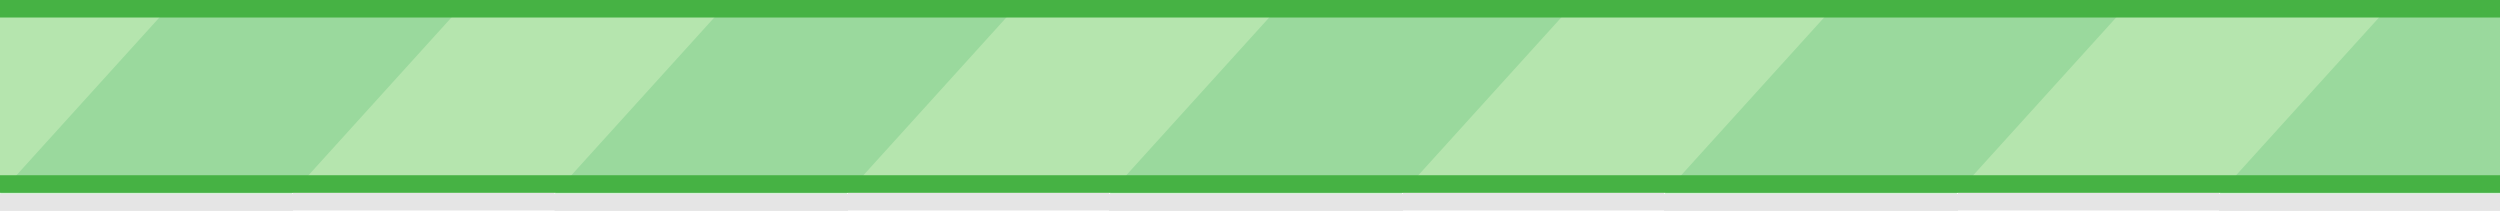
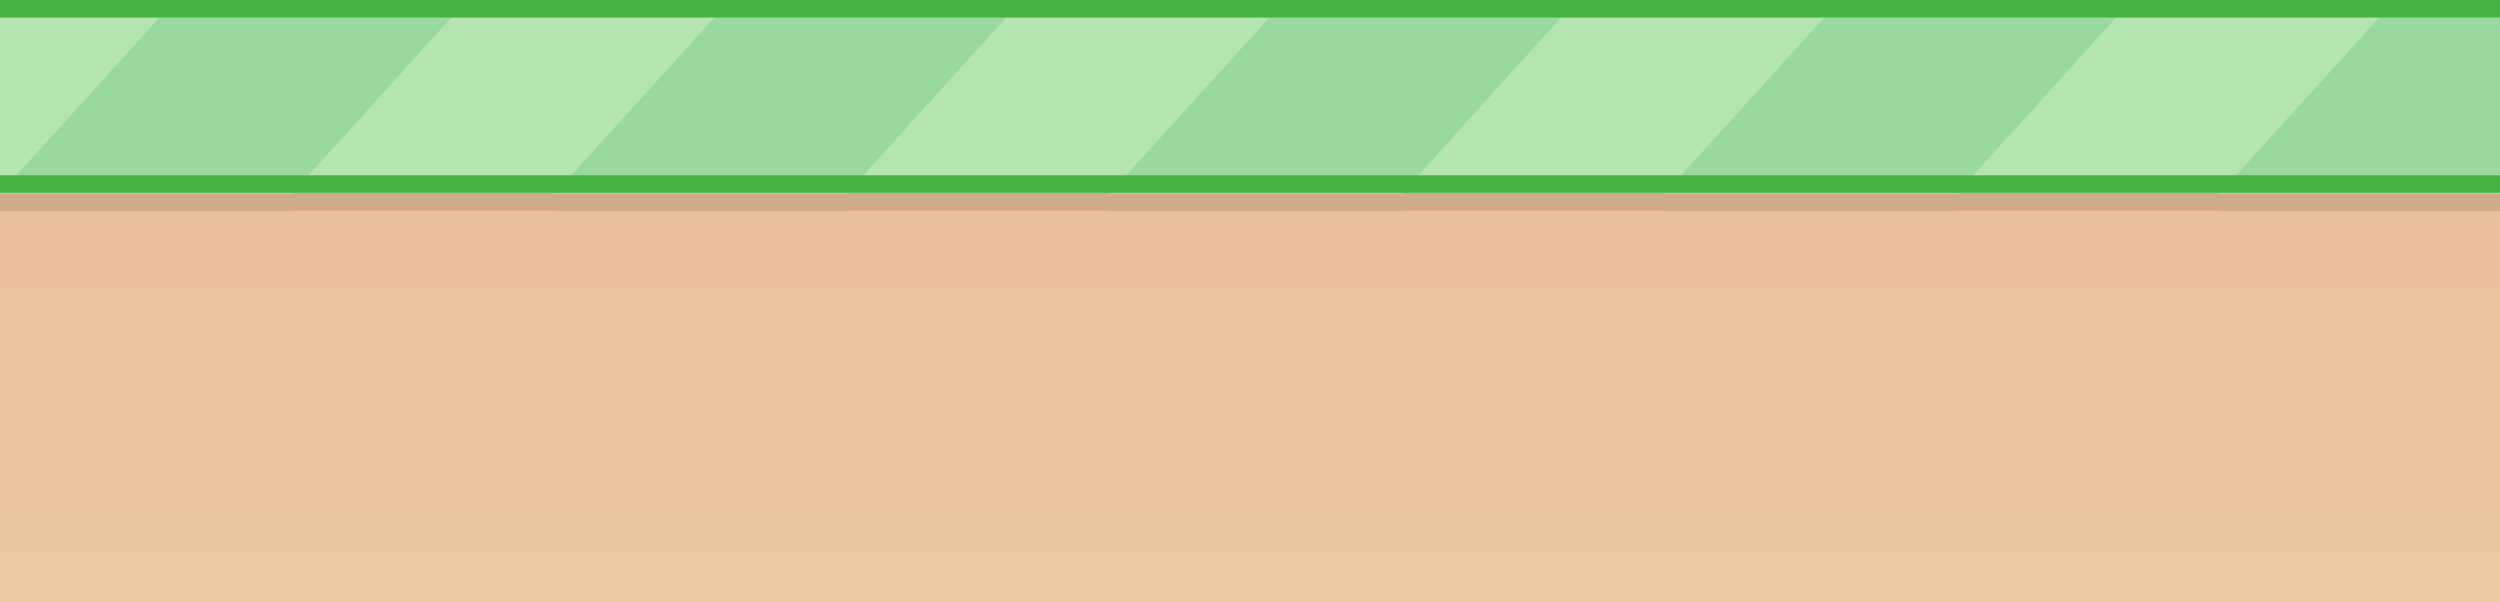
- <svg xmlns="http://www.w3.org/2000/svg" width="428" height="37" viewBox="0 0 428 37" fill="none">
-   <g filter="url(#filter0_d_355_232)">
+ <svg xmlns="http://www.w3.org/2000/svg" width="428" height="103" viewBox="0 0 428 103" fill="none">
+   <rect width="708" height="150" fill="url(#paint0_linear_272_291)" />
+   <g filter="url(#filter0_d_272_291)">
    <rect width="708" height="33" fill="#B5E5AE" />
    <path d="M30 0H80L50 33.112H0L30 0Z" fill="#9AD99D" />
    <path d="M125 0H175L145 33.112H95L125 0Z" fill="#9AD99D" />
    <path d="M220 0H270L240 33.112H190L220 0Z" fill="#9AD99D" />
    <path d="M315 0H365L335 33.112H285L315 0Z" fill="#9AD99D" />
    <path d="M410 0H460L430 33.112H380L410 0Z" fill="#9AD99D" />
    <path d="M505 0H555L525 33.112H475L505 0Z" fill="#9AD99D" />
    <path d="M600 0H650L620 33.112H570L600 0Z" fill="#9AD99D" />
    <path d="M695 0H708V33.112H665L695 0Z" fill="#9AD99D" />
    <rect y="30" width="708" height="3" fill="#46B244" />
    <rect width="708" height="3" fill="#46B244" />
  </g>
  <defs>
-     <filter id="filter0_d_355_232" x="0" y="0" width="708" height="36.112" filterUnits="userSpaceOnUse" color-interpolation-filters="sRGB">
+     <filter id="filter0_d_272_291" x="0" y="0" width="708" height="36.112" filterUnits="userSpaceOnUse" color-interpolation-filters="sRGB">
      <feFlood flood-opacity="0" result="BackgroundImageFix" />
      <feColorMatrix in="SourceAlpha" type="matrix" values="0 0 0 0 0 0 0 0 0 0 0 0 0 0 0 0 0 0 127 0" result="hardAlpha" />
      <feOffset dy="3" />
      <feComposite in2="hardAlpha" operator="out" />
      <feColorMatrix type="matrix" values="0 0 0 0 0 0 0 0 0 0 0 0 0 0 0 0 0 0 0.1 0" />
-       <feBlend mode="normal" in2="BackgroundImageFix" result="effect1_dropShadow_355_232" />
-       <feBlend mode="normal" in="SourceGraphic" in2="effect1_dropShadow_355_232" result="shape" />
+       <feBlend mode="normal" in2="BackgroundImageFix" result="effect1_dropShadow_272_291" />
+       <feBlend mode="normal" in="SourceGraphic" in2="effect1_dropShadow_272_291" result="shape" />
    </filter>
+     <linearGradient id="paint0_linear_272_291" x1="354" y1="0" x2="354" y2="150" gradientUnits="userSpaceOnUse">
+       <stop stop-color="#E6B998" />
+       <stop offset="1" stop-color="#EFD0A1" />
+     </linearGradient>
  </defs>
</svg>
